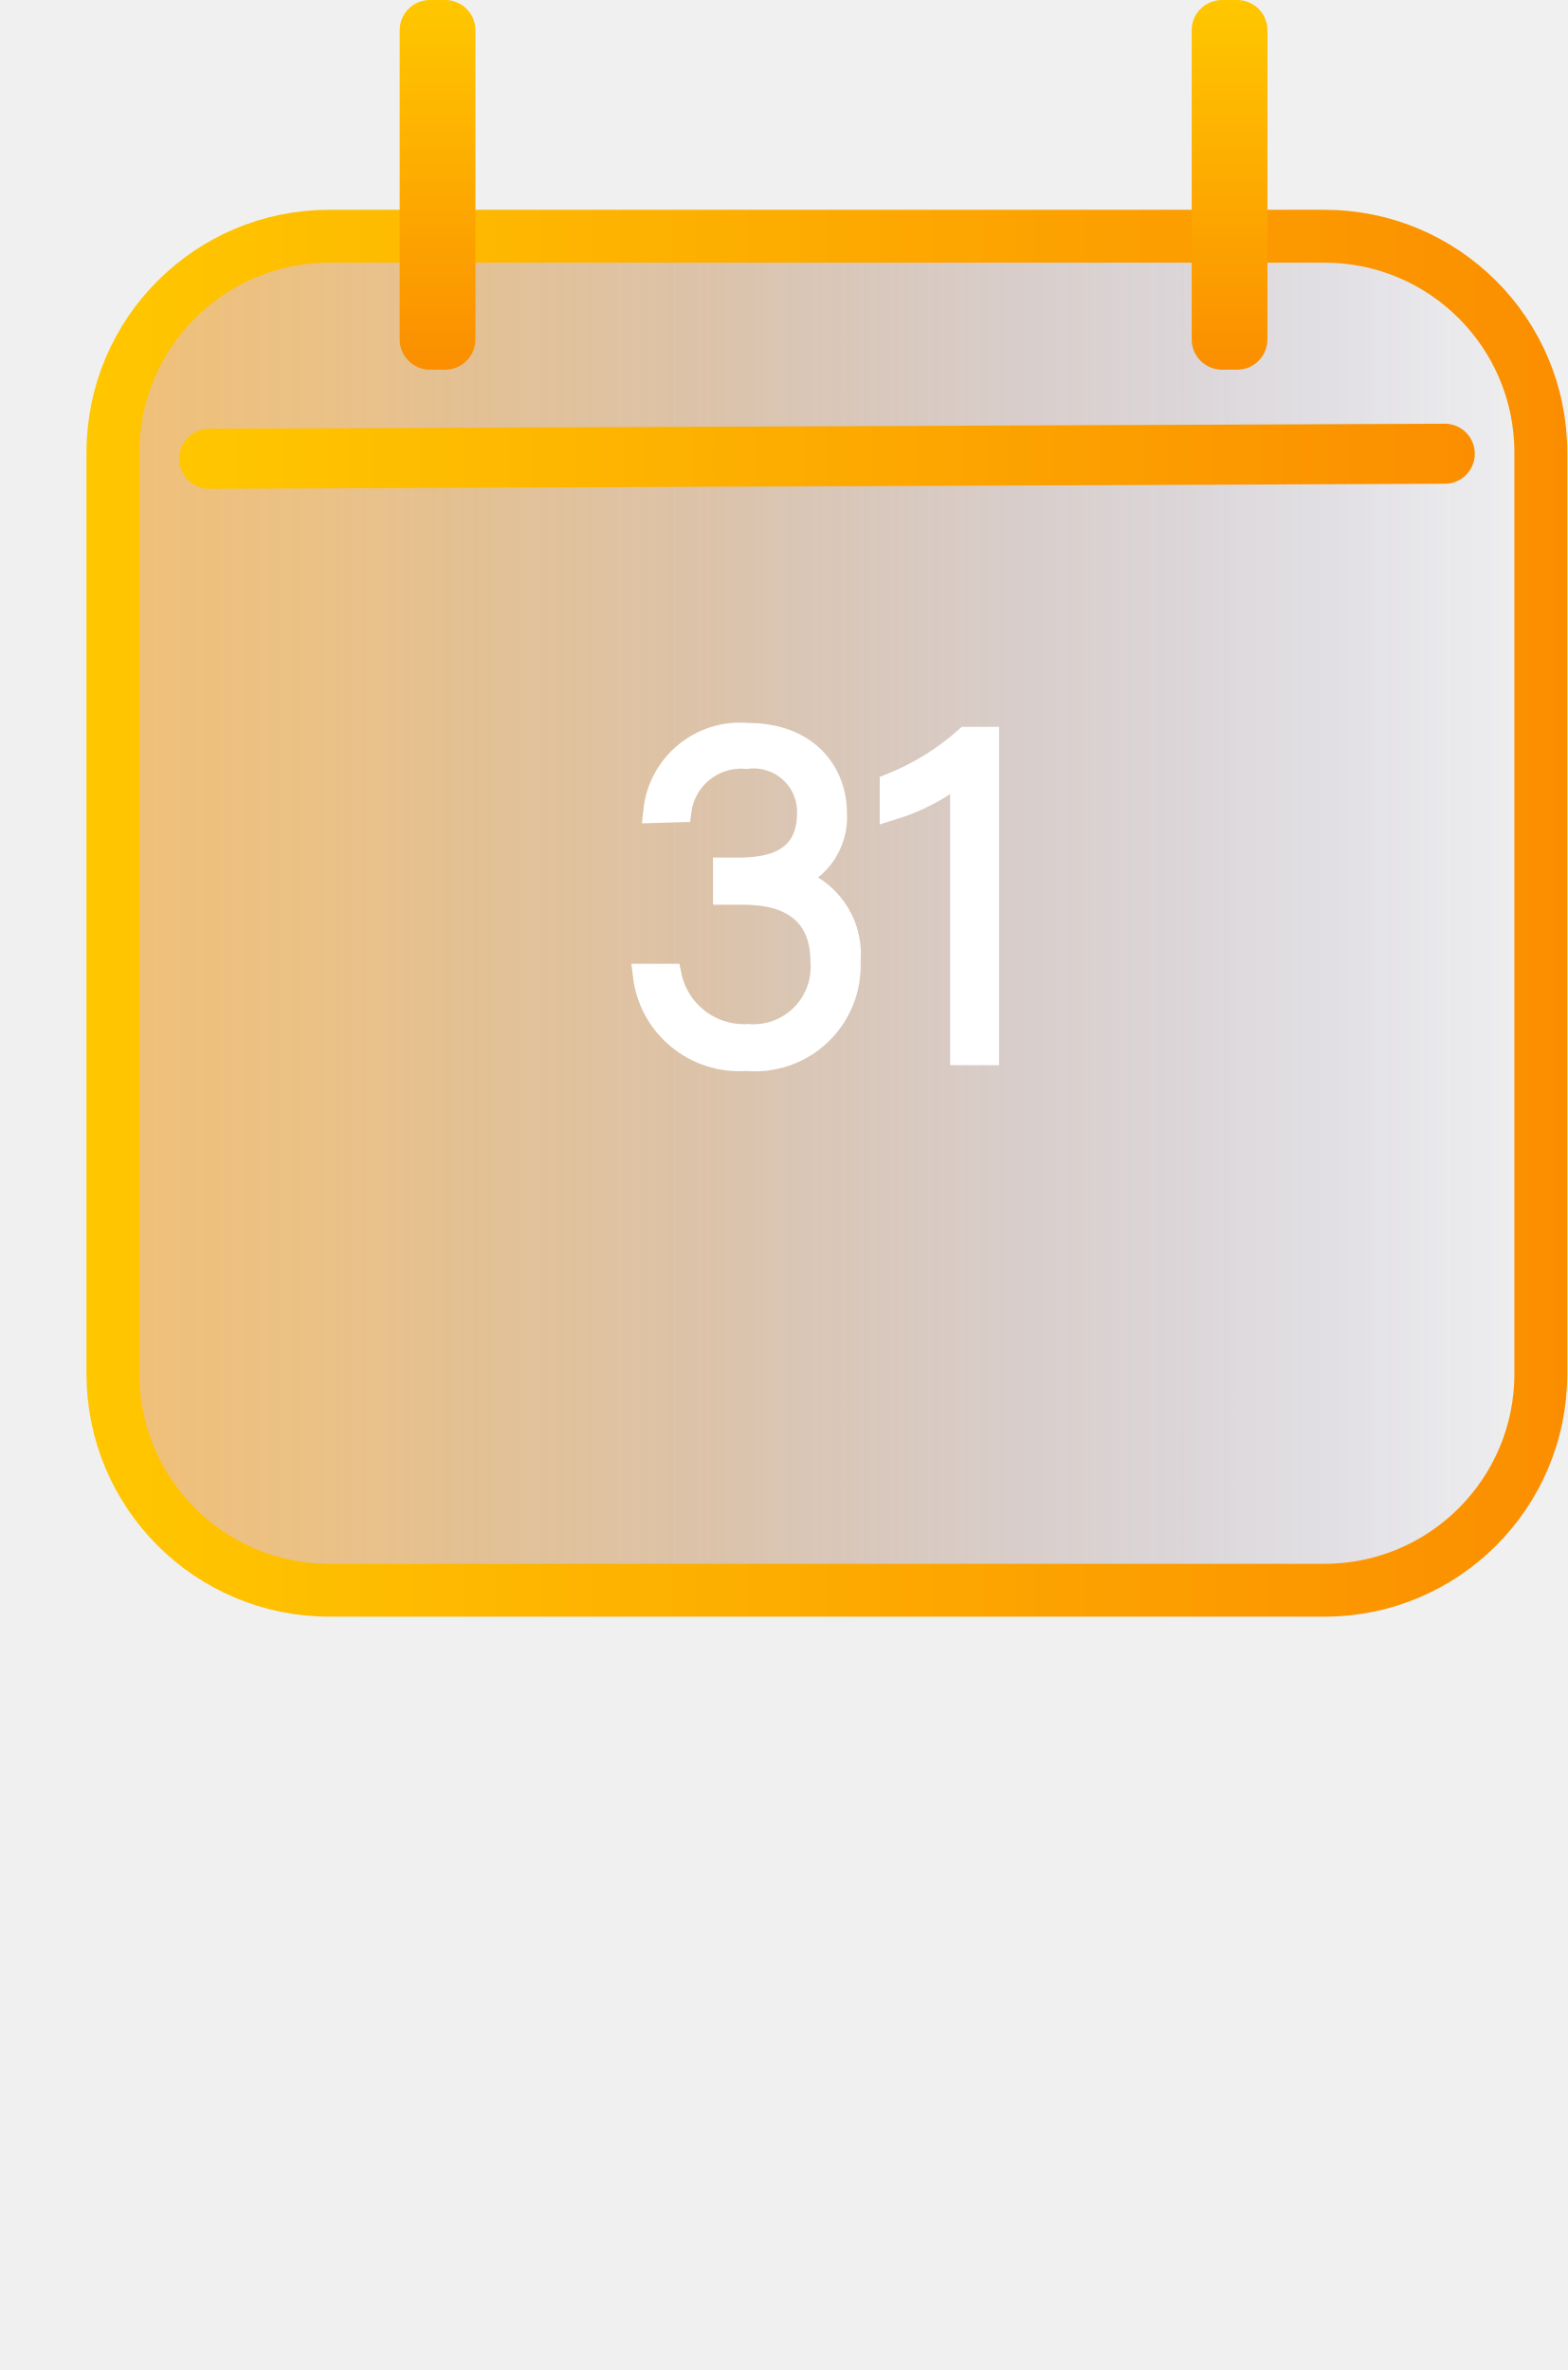
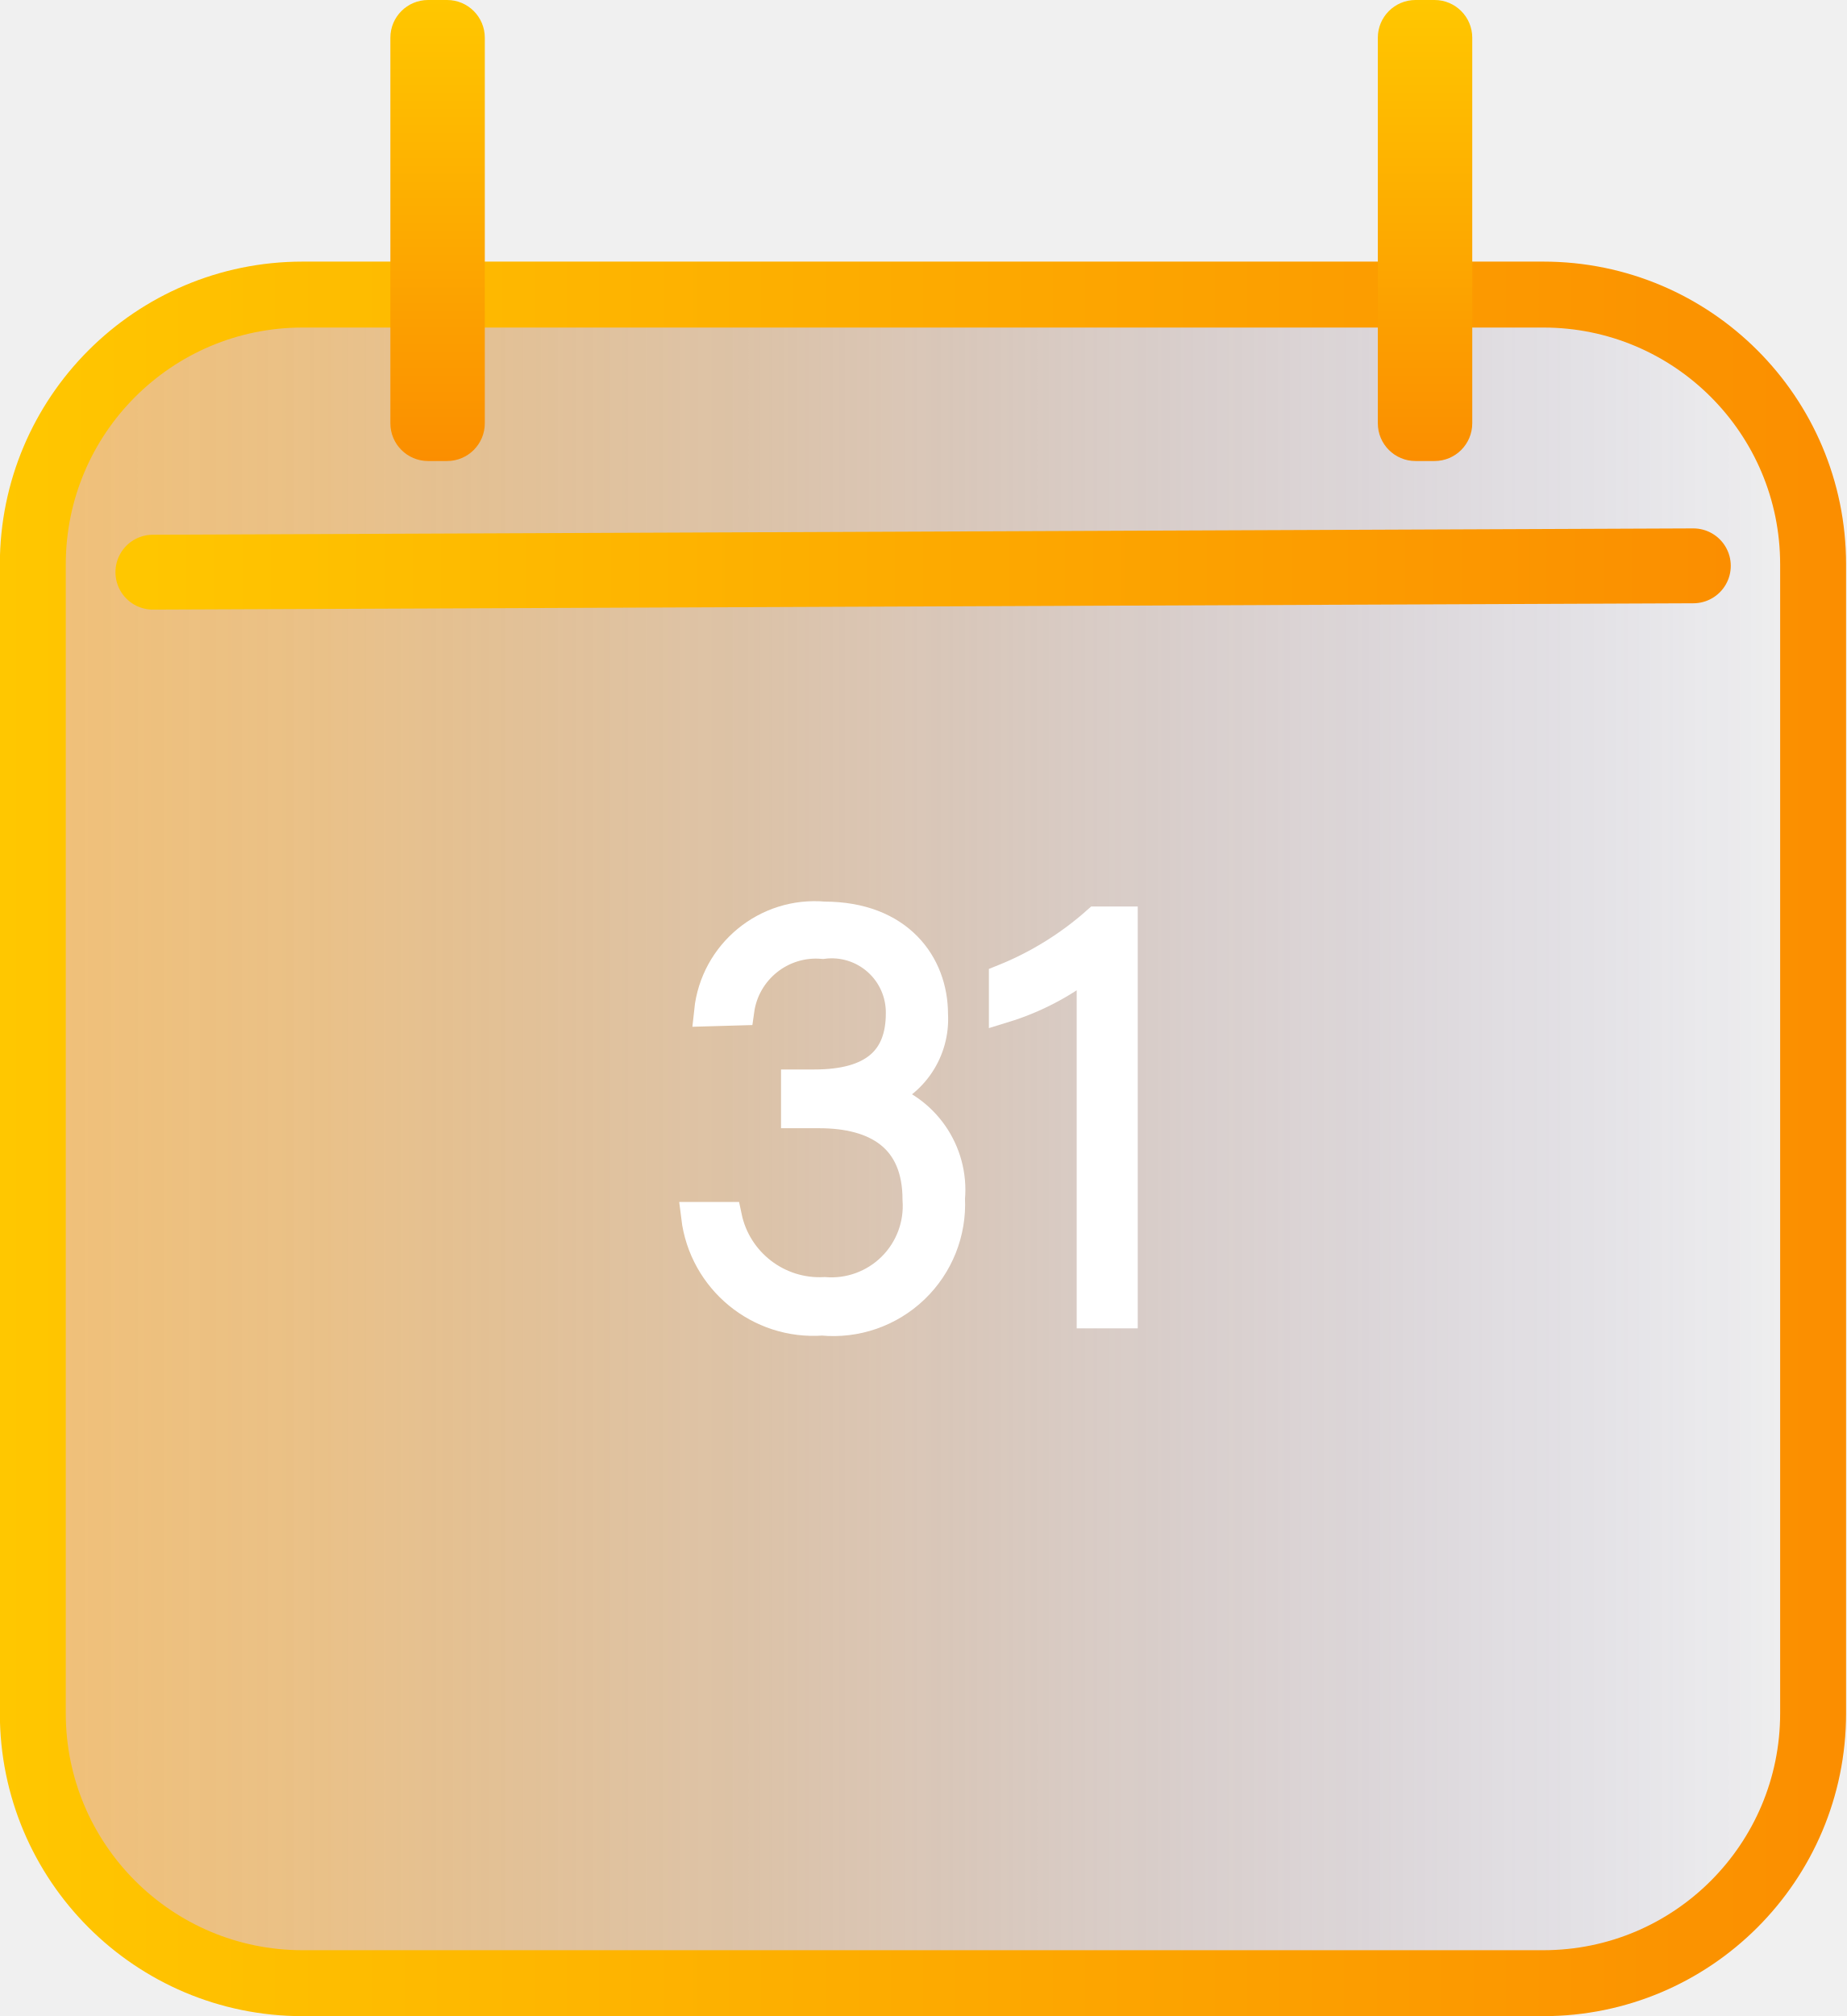
- <svg xmlns="http://www.w3.org/2000/svg" xmlns:xlink="http://www.w3.org/1999/xlink" viewBox="0 0 67.87 102.64">
+ <svg xmlns="http://www.w3.org/2000/svg" xmlns:xlink="http://www.w3.org/1999/xlink" viewBox="0 0 64.13 70.01">
  <defs>
    <style>.cls-1,.cls-3{stroke-miterlimit:10;}.cls-1{stroke-width:2.29px;fill:url(#Nueva_muestra_de_degradado_1);stroke:url(#Panal_Transparente);}.cls-2{stroke-linecap:round;stroke-linejoin:round;stroke-width:2.6px;fill:url(#Panal_Transparente-2);stroke:url(#Panal_Transparente-3);}.cls-3{fill:#fff;stroke:#fff;stroke-width:1.04px;}.cls-4{fill:url(#Panal_Transparente-4);}.cls-5{fill:url(#Panal_Transparente-5);}</style>
-     <linearGradient id="Nueva_muestra_de_degradado_1" x1="4.89" y1="39.55" x2="66.73" y2="39.55" gradientUnits="userSpaceOnUse">
+     <linearGradient id="Nueva_muestra_de_degradado_1" x1="1.14" y1="39.55" x2="62.98" y2="39.55" gradientUnits="userSpaceOnUse">
      <stop offset="0" stop-color="#f29100" stop-opacity="0.5" />
      <stop offset="0.15" stop-color="#e3890a" stop-opacity="0.46" />
      <stop offset="0.4" stop-color="#ba7226" stop-opacity="0.36" />
      <stop offset="0.71" stop-color="#784e52" stop-opacity="0.18" />
      <stop offset="1" stop-color="#312782" stop-opacity="0" />
    </linearGradient>
-     <linearGradient id="Panal_Transparente" x1="3.75" y1="39.55" x2="67.87" y2="39.55" gradientUnits="userSpaceOnUse">
+     <linearGradient id="Panal_Transparente" y1="39.55" x2="64.13" y2="39.55" gradientUnits="userSpaceOnUse">
      <stop offset="0" stop-color="#ffc700" />
      <stop offset="1" stop-color="#fb8e00" />
    </linearGradient>
-     <linearGradient id="Panal_Transparente-2" x1="9.06" y1="19.76" x2="62.57" y2="19.76" xlink:href="#Panal_Transparente" />
-     <linearGradient id="Panal_Transparente-3" x1="7.76" y1="19.76" x2="63.87" y2="19.76" xlink:href="#Panal_Transparente" />
-     <linearGradient id="Panal_Transparente-4" x1="18.95" y1="0" x2="18.95" y2="16.01" xlink:href="#Panal_Transparente" />
-     <linearGradient id="Panal_Transparente-5" x1="53.25" y1="0" x2="53.25" y2="16.01" xlink:href="#Panal_Transparente" />
+     <linearGradient id="Panal_Transparente-2" x1="5.31" y1="19.76" x2="58.82" y2="19.76" xlink:href="#Panal_Transparente" />
+     <linearGradient id="Panal_Transparente-3" x1="4.01" y1="19.76" x2="60.12" y2="19.76" xlink:href="#Panal_Transparente" />
+     <linearGradient id="Panal_Transparente-4" x1="15.2" y1="0" x2="15.2" y2="16.01" xlink:href="#Panal_Transparente" />
+     <linearGradient id="Panal_Transparente-5" x1="49.5" y1="0" x2="49.5" y2="16.01" xlink:href="#Panal_Transparente" />
  </defs>
  <g id="Capa_2" data-name="Capa 2">
    <g id="pagina_4" data-name="pagina 4">
-       <rect class="cls-1" x="4.89" y="10.23" width="61.84" height="58.64" rx="9.37" />
-       <line class="cls-2" x1="9.06" y1="19.87" x2="62.57" y2="19.65" />
-       <path class="cls-3" d="M24.63,35.12a3.69,3.69,0,0,1,4-3.29c2.59,0,3.78,1.66,3.78,3.39a2.83,2.83,0,0,1-1.89,2.84v0A3.38,3.38,0,0,1,33,41.62a4.06,4.06,0,0,1-4.44,4.24,4.11,4.11,0,0,1-4.38-3.6h1.07a3.29,3.29,0,0,0,3.39,2.61,3,3,0,0,0,3.23-3.21c0-2.16-1.42-3-3.42-3h-.8v-1h.64c2.06,0,3-.86,3-2.47a2.4,2.4,0,0,0-2.71-2.41,2.69,2.69,0,0,0-2.9,2.31Z" transform="translate(3.75)" />
-       <path class="cls-3" d="M37.92,45.61V33.37A9,9,0,0,1,34.87,35V34a11.13,11.13,0,0,0,3.23-2H39V45.61Z" transform="translate(3.75)" />
-       <rect class="cls-4" x="17.31" width="3.28" height="16.01" rx="1.31" />
-       <rect class="cls-5" x="51.61" width="3.28" height="16.01" rx="1.31" />
-       <text x="3.75" />
+       <rect class="cls-1" x="1.14" y="10.23" width="61.84" height="58.64" rx="9.37" />
+       <line class="cls-2" x1="5.31" y1="19.87" x2="58.82" y2="19.65" />
+       <path class="cls-3" d="M24.63,35.12a3.69,3.69,0,0,1,4-3.29c2.59,0,3.78,1.66,3.78,3.39a2.83,2.83,0,0,1-1.89,2.84v0A3.38,3.38,0,0,1,33,41.62a4.06,4.06,0,0,1-4.44,4.24,4.11,4.11,0,0,1-4.38-3.6h1.07a3.29,3.29,0,0,0,3.39,2.61,3,3,0,0,0,3.23-3.21c0-2.16-1.42-3-3.42-3h-.8v-1h.64c2.06,0,3-.86,3-2.47a2.4,2.4,0,0,0-2.71-2.41,2.69,2.69,0,0,0-2.9,2.31Z" />
+       <path class="cls-3" d="M37.92,45.61V33.37A9,9,0,0,1,34.87,35V34a11.13,11.13,0,0,0,3.23-2H39V45.61Z" />
+       <rect class="cls-4" x="13.56" width="3.28" height="16.01" rx="1.31" />
+       <rect class="cls-5" x="47.86" width="3.28" height="16.01" rx="1.31" />
    </g>
  </g>
</svg>
